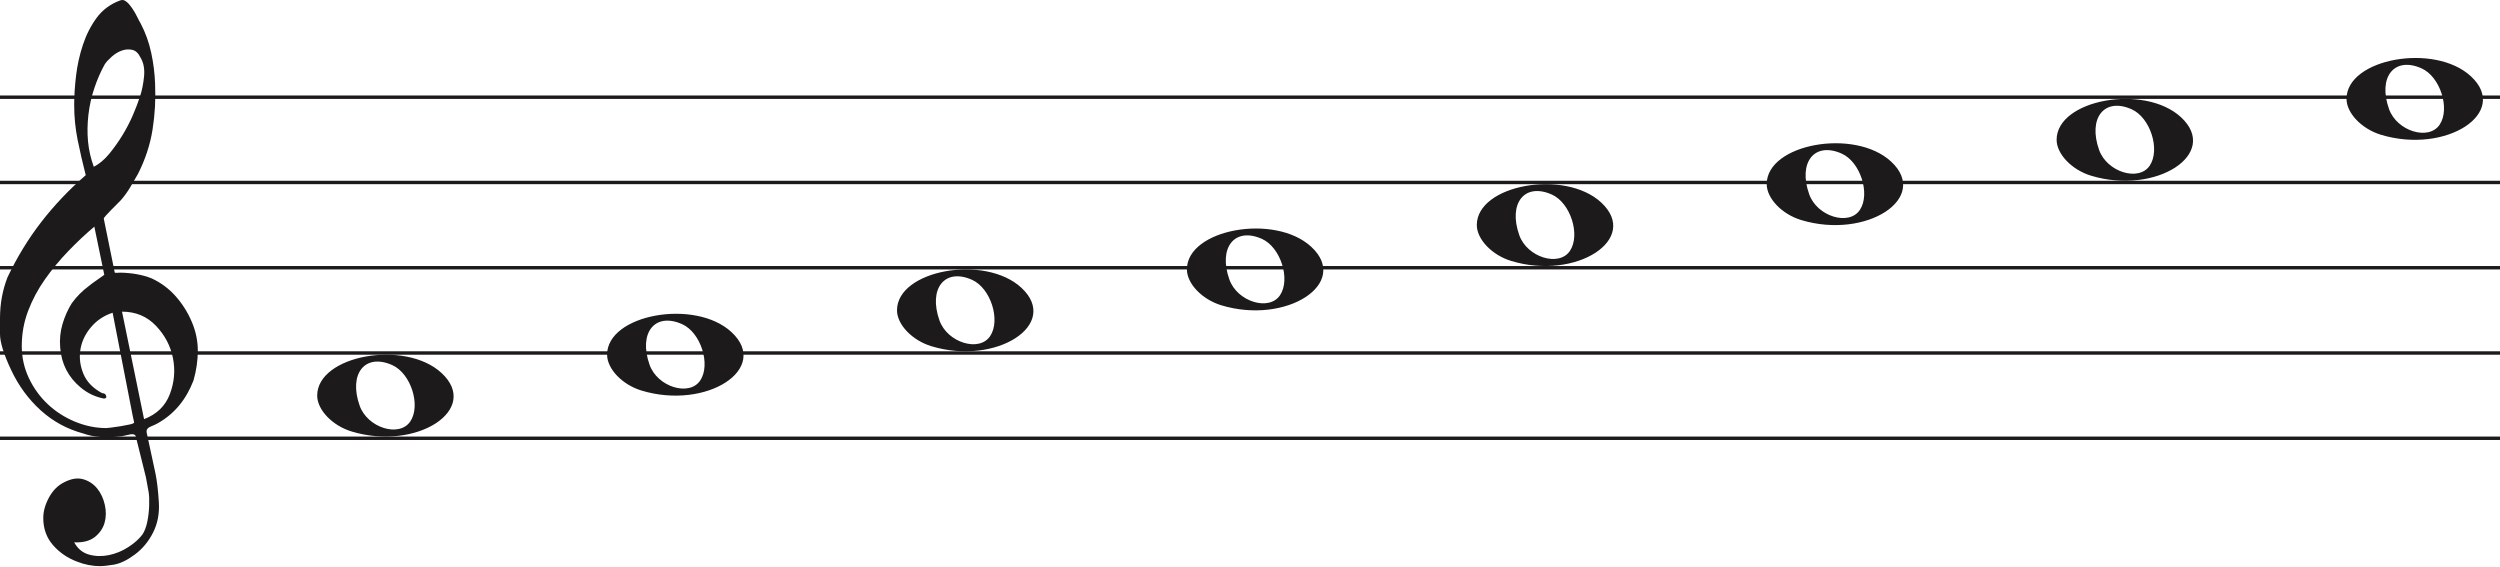
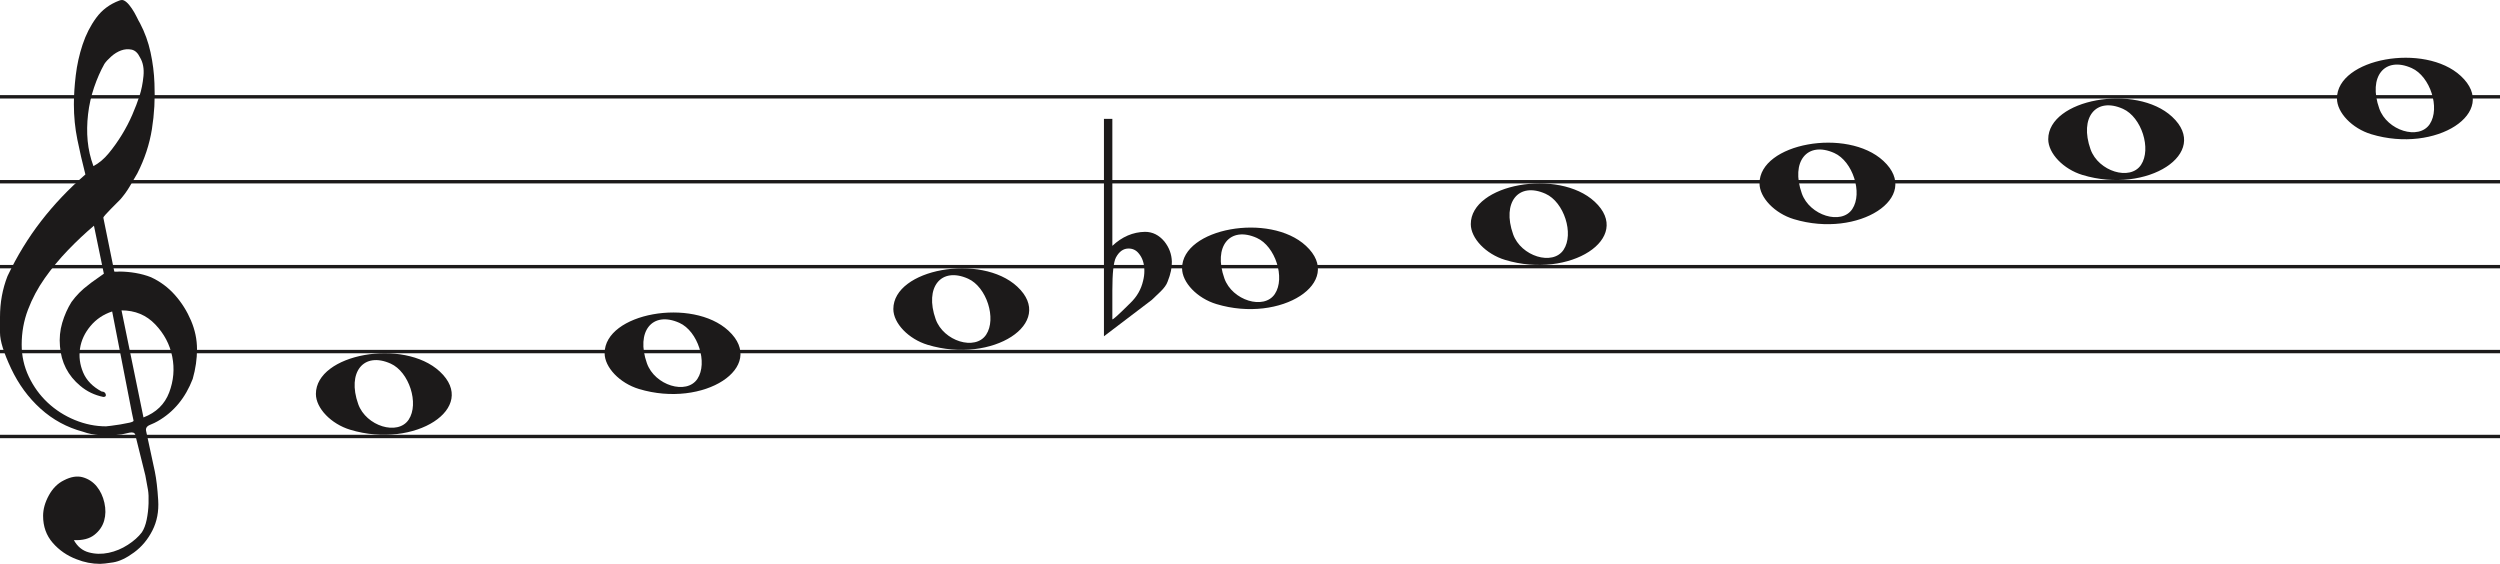
- <svg xmlns="http://www.w3.org/2000/svg" width="733" height="166" viewBox="0 0 733 166" fill="none">
-   <line y1="28.5" x2="733" y2="28.5" stroke="#1C1A1A" />
-   <line y1="53.5" x2="733" y2="53.5" stroke="#1C1A1A" />
-   <line y1="78.5" x2="733" y2="78.5" stroke="#1C1A1A" />
-   <line y1="103.5" x2="733" y2="103.5" stroke="#1C1A1A" />
-   <line y1="128.5" x2="733" y2="128.5" stroke="#1C1A1A" />
+ <svg xmlns="http://www.w3.org/2000/svg" width="736" height="166" viewBox="0 0 736 166" fill="none">
+   <line y1="28.5" x2="736" y2="28.5" stroke="#1C1A1A" />
+   <line y1="53.5" x2="736" y2="53.5" stroke="#1C1A1A" />
+   <line y1="78.5" x2="736" y2="78.5" stroke="#1C1A1A" />
+   <line y1="103.5" x2="736" y2="103.5" stroke="#1C1A1A" />
+   <line y1="128.5" x2="736" y2="128.5" stroke="#1C1A1A" />
  <path d="M33.02 91.694C30.445 92.54 28.317 93.969 26.636 95.981C24.955 97.991 23.93 100.188 23.562 102.57C23.195 104.951 23.497 107.306 24.469 109.635C25.441 111.964 27.266 113.843 29.946 115.272C30.576 115.272 30.97 115.537 31.128 116.066C31.285 116.595 31.049 116.859 30.419 116.859C27.844 116.33 25.585 115.245 23.641 113.605C20.016 110.588 18.02 106.698 17.652 101.935C17.442 99.553 17.665 97.251 18.322 95.028C18.979 92.805 19.885 90.767 21.041 88.914C22.459 86.957 24.14 85.263 26.084 83.834C26.189 83.728 26.491 83.49 26.991 83.12C27.49 82.749 27.976 82.405 28.448 82.088C28.921 81.77 29.63 81.267 30.576 80.579L27.66 66.448C25.086 68.618 22.538 71.012 20.016 73.632C17.495 76.252 15.209 79.018 13.16 81.928C11.111 84.84 9.47 87.923 8.235 91.178C7 94.433 6.383 97.859 6.383 101.459C6.383 104.793 7.079 107.929 8.472 110.866C9.864 113.803 11.716 116.357 14.027 118.526C16.339 120.696 19.005 122.403 22.026 123.648C25.047 124.891 28.107 125.513 31.207 125.513C31.312 125.513 31.797 125.46 32.664 125.354C33.532 125.249 34.451 125.116 35.422 124.957C36.395 124.799 37.288 124.626 38.102 124.441C38.916 124.256 39.324 124.057 39.324 123.846L38.85 121.623C36.802 111.197 34.857 101.22 33.02 91.694ZM35.777 91.376L42.239 122.893C45.97 121.464 48.491 119.016 49.804 115.55C51.118 112.083 51.419 108.564 50.71 104.991C50.001 101.419 48.334 98.256 45.706 95.504C43.08 92.751 39.77 91.376 35.777 91.376ZM27.503 48.903C29.131 48.056 30.642 46.786 32.034 45.092C33.426 43.399 34.713 41.586 35.896 39.654C37.077 37.723 38.102 35.751 38.969 33.739C39.836 31.729 40.532 29.903 41.057 28.262C41.635 26.516 42.029 24.557 42.239 22.387C42.449 20.217 42.108 18.392 41.215 16.909C40.585 15.587 39.757 14.819 38.733 14.607C37.708 14.396 36.683 14.475 35.659 14.845C34.635 15.216 33.663 15.811 32.743 16.632C31.824 17.452 31.154 18.18 30.734 18.815C29.578 20.879 28.566 23.181 27.7 25.722C26.833 28.262 26.242 30.895 25.927 33.621C25.611 36.346 25.572 38.966 25.808 41.481C26.045 43.994 26.61 46.469 27.503 48.903ZM25.139 51.364C24.245 47.871 23.457 44.444 22.774 41.083C22.091 37.723 21.75 34.269 21.75 30.723C21.75 28.13 21.934 25.285 22.302 22.189C22.669 19.093 23.339 16.076 24.311 13.138C25.283 10.201 26.623 7.568 28.33 5.24C30.038 2.91 32.309 1.217 35.147 0.158C35.409 0.053 35.672 0 35.934 0C36.302 0 36.736 0.211 37.235 0.635C37.734 1.058 38.26 1.68 38.811 2.501C39.362 3.321 39.849 4.168 40.269 5.041C40.689 5.914 41.004 6.51 41.215 6.828C42.633 9.527 43.67 12.398 44.328 15.441C44.984 18.484 45.365 21.514 45.471 24.53C45.68 29.083 45.431 33.581 44.722 38.027C44.013 42.472 42.581 46.813 40.426 51.046C39.691 52.317 38.943 53.6 38.181 54.897C37.419 56.194 36.513 57.45 35.462 58.667C35.252 58.88 34.871 59.264 34.319 59.819C33.767 60.375 33.203 60.944 32.625 61.526C32.047 62.108 31.535 62.651 31.088 63.153C30.642 63.656 30.419 63.96 30.419 64.067L33.649 79.944C33.67 80.048 35.265 79.944 35.265 79.944C38.348 79.983 41.612 80.486 44.446 81.611C47.178 82.881 49.529 84.627 51.499 86.851C53.469 89.074 55.044 91.574 56.227 94.353C57.409 97.132 58 99.95 58 102.808C58 105.665 57.579 108.577 56.739 111.54C54.585 117.151 51.144 121.305 46.416 124.004C45.89 124.322 45.141 124.68 44.17 125.076C43.198 125.473 42.817 126.095 43.027 126.942C44.288 132.708 45.141 136.676 45.589 138.85C46.035 141.024 46.364 143.829 46.573 147.265C46.783 150.551 46.218 153.507 44.879 156.152C43.539 158.807 41.74 160.961 39.481 162.624C37.222 164.297 35.16 165.269 33.295 165.569C31.429 165.86 30.155 166 29.473 166C27.109 166 24.797 165.549 22.538 164.648C19.754 163.596 17.416 161.983 15.524 159.809C13.633 157.635 12.688 154.99 12.688 151.874C12.688 149.91 13.252 147.897 14.382 145.833C15.511 143.769 16.995 142.286 18.834 141.395C20.883 140.333 22.735 140.042 24.39 140.513C26.045 140.994 27.411 141.895 28.488 143.218C29.565 144.54 30.314 146.143 30.734 148.017C31.154 149.9 31.128 151.653 30.655 153.297C30.182 154.94 29.224 156.332 27.779 157.464C26.334 158.606 24.324 159.117 21.75 159.017C22.801 160.921 24.272 162.123 26.163 162.624C28.054 163.135 29.998 163.165 31.994 162.744C33.991 162.323 35.869 161.542 37.629 160.4C39.389 159.268 40.769 158.035 41.766 156.713C42.397 155.761 42.87 154.519 43.185 152.986C43.5 151.443 43.684 149.85 43.736 148.177C43.789 146.514 43.736 145.212 43.579 144.29C43.421 143.358 43.158 141.915 42.79 139.962C41.215 133.56 40.217 129.533 39.796 127.89C39.586 127.366 39.021 127.193 38.102 127.379C37.182 127.564 36.408 127.736 35.777 127.89C31.259 128.481 27.477 128.21 24.429 127.101C19.701 125.831 15.538 123.568 11.939 120.313C8.34 117.058 5.451 113.115 3.27 108.484C1.09 103.853 0 100.334 0 97.925C0 95.518 0 93.996 0 93.361C0 89.074 0.736 85.051 2.207 81.293C4.991 75.418 8.288 70.02 12.097 65.098C15.905 60.176 20.253 55.598 25.139 51.364Z" fill="#1C1A1A" />
  <path d="M273.097 101.514C267.453 99.805 263 95.161 263 90.984C263 79.16 288.813 74.481 299.473 84.373C311 95.069 292.188 107.295 273.097 101.514H273.097ZM290.315 98.544C293.455 93.829 290.453 84.486 285.013 82.048C277.025 78.467 272.129 84.569 275.456 93.959C277.757 100.453 287.119 103.343 290.315 98.544Z" fill="#1C1A1A" />
  <path d="M188.097 114.514C182.453 112.805 178 108.161 178 103.984C178 92.16 203.813 87.481 214.473 97.373C226 108.069 207.188 120.295 188.097 114.514H188.097ZM205.315 111.544C208.455 106.829 205.453 97.486 200.013 95.048C192.025 91.467 187.129 97.569 190.456 106.959C192.757 113.453 202.119 116.343 205.315 111.544Z" fill="#1C1A1A" />
  <path d="M103.097 126.514C97.453 124.805 93 120.161 93 115.984C93 104.16 118.813 99.481 129.473 109.372C141 120.069 122.188 132.295 103.097 126.514H103.097ZM120.315 123.544C123.455 118.829 120.453 109.486 115.013 107.048C107.025 103.467 102.129 109.569 105.456 118.959C107.757 125.453 117.119 128.343 120.315 123.544Z" fill="#1C1A1A" />
  <path d="M358.097 89.514C352.453 87.805 348 83.161 348 78.984C348 67.16 373.813 62.481 384.473 72.373C396 83.069 377.188 95.295 358.097 89.514H358.097ZM375.315 86.544C378.455 81.829 375.453 72.486 370.013 70.048C362.025 66.467 357.129 72.569 360.456 81.959C362.757 88.453 372.119 91.343 375.315 86.544Z" fill="#1C1A1A" />
+   <path d="M327.475 35V66.091C327.475 66.091 327.475 68.186 327.475 72.378C330.332 69.693 333.537 68.317 337.091 68.252C339.313 68.252 341.217 69.201 342.804 71.101C344.2 72.869 344.93 74.834 344.994 76.995C345.057 78.698 344.645 80.662 343.756 82.889C343.439 83.806 342.74 84.788 341.661 85.836C340.836 86.622 339.979 87.441 339.091 88.292C334.394 91.829 329.697 95.398 325 99V35H327.475ZM335.187 74.539C334.426 73.622 333.442 73.164 332.236 73.164C330.712 73.164 329.475 74.048 328.523 75.816C327.824 77.191 327.475 80.433 327.475 85.541V93.99C327.539 94.252 329.316 92.647 332.807 89.176C334.711 87.343 335.949 85.181 336.52 82.693C336.774 81.71 336.901 80.728 336.901 79.746C336.901 77.584 336.33 75.849 335.187 74.539Z" fill="#1C1A1A" />
  <path d="M698.097 39.514C692.453 37.805 688 33.161 688 28.984C688 17.16 713.813 12.481 724.473 22.372C736 33.069 717.188 45.295 698.097 39.514H698.097ZM715.315 36.544C718.455 31.829 715.453 22.486 710.013 20.048C702.025 16.467 697.129 22.569 700.456 31.959C702.757 38.453 712.119 41.343 715.315 36.544Z" fill="#1C1A1A" />
  <path d="M613.097 51.514C607.453 49.805 603 45.161 603 40.984C603 29.16 628.813 24.481 639.473 34.373C651 45.069 632.188 57.295 613.097 51.514H613.097ZM630.315 48.544C633.455 43.829 630.453 34.486 625.013 32.048C617.025 28.467 612.129 34.569 615.456 43.959C617.757 50.453 627.119 53.343 630.315 48.544Z" fill="#1C1A1A" />
  <path d="M528.097 64.514C522.453 62.805 518 58.161 518 53.984C518 42.16 543.813 37.481 554.473 47.373C566 58.069 547.188 70.295 528.097 64.514H528.097ZM545.315 61.544C548.455 56.829 545.453 47.486 540.013 45.048C532.025 41.467 527.129 47.569 530.456 56.959C532.757 63.453 542.119 66.343 545.315 61.544Z" fill="#1C1A1A" />
  <path d="M443.097 76.514C437.453 74.805 433 70.161 433 65.984C433 54.16 458.813 49.481 469.473 59.373C481 70.069 462.188 82.295 443.097 76.514H443.097ZM460.315 73.544C463.455 68.829 460.453 59.486 455.013 57.048C447.025 53.467 442.129 59.569 445.456 68.959C447.757 75.453 457.119 78.343 460.315 73.544Z" fill="#1C1A1A" />
</svg>
